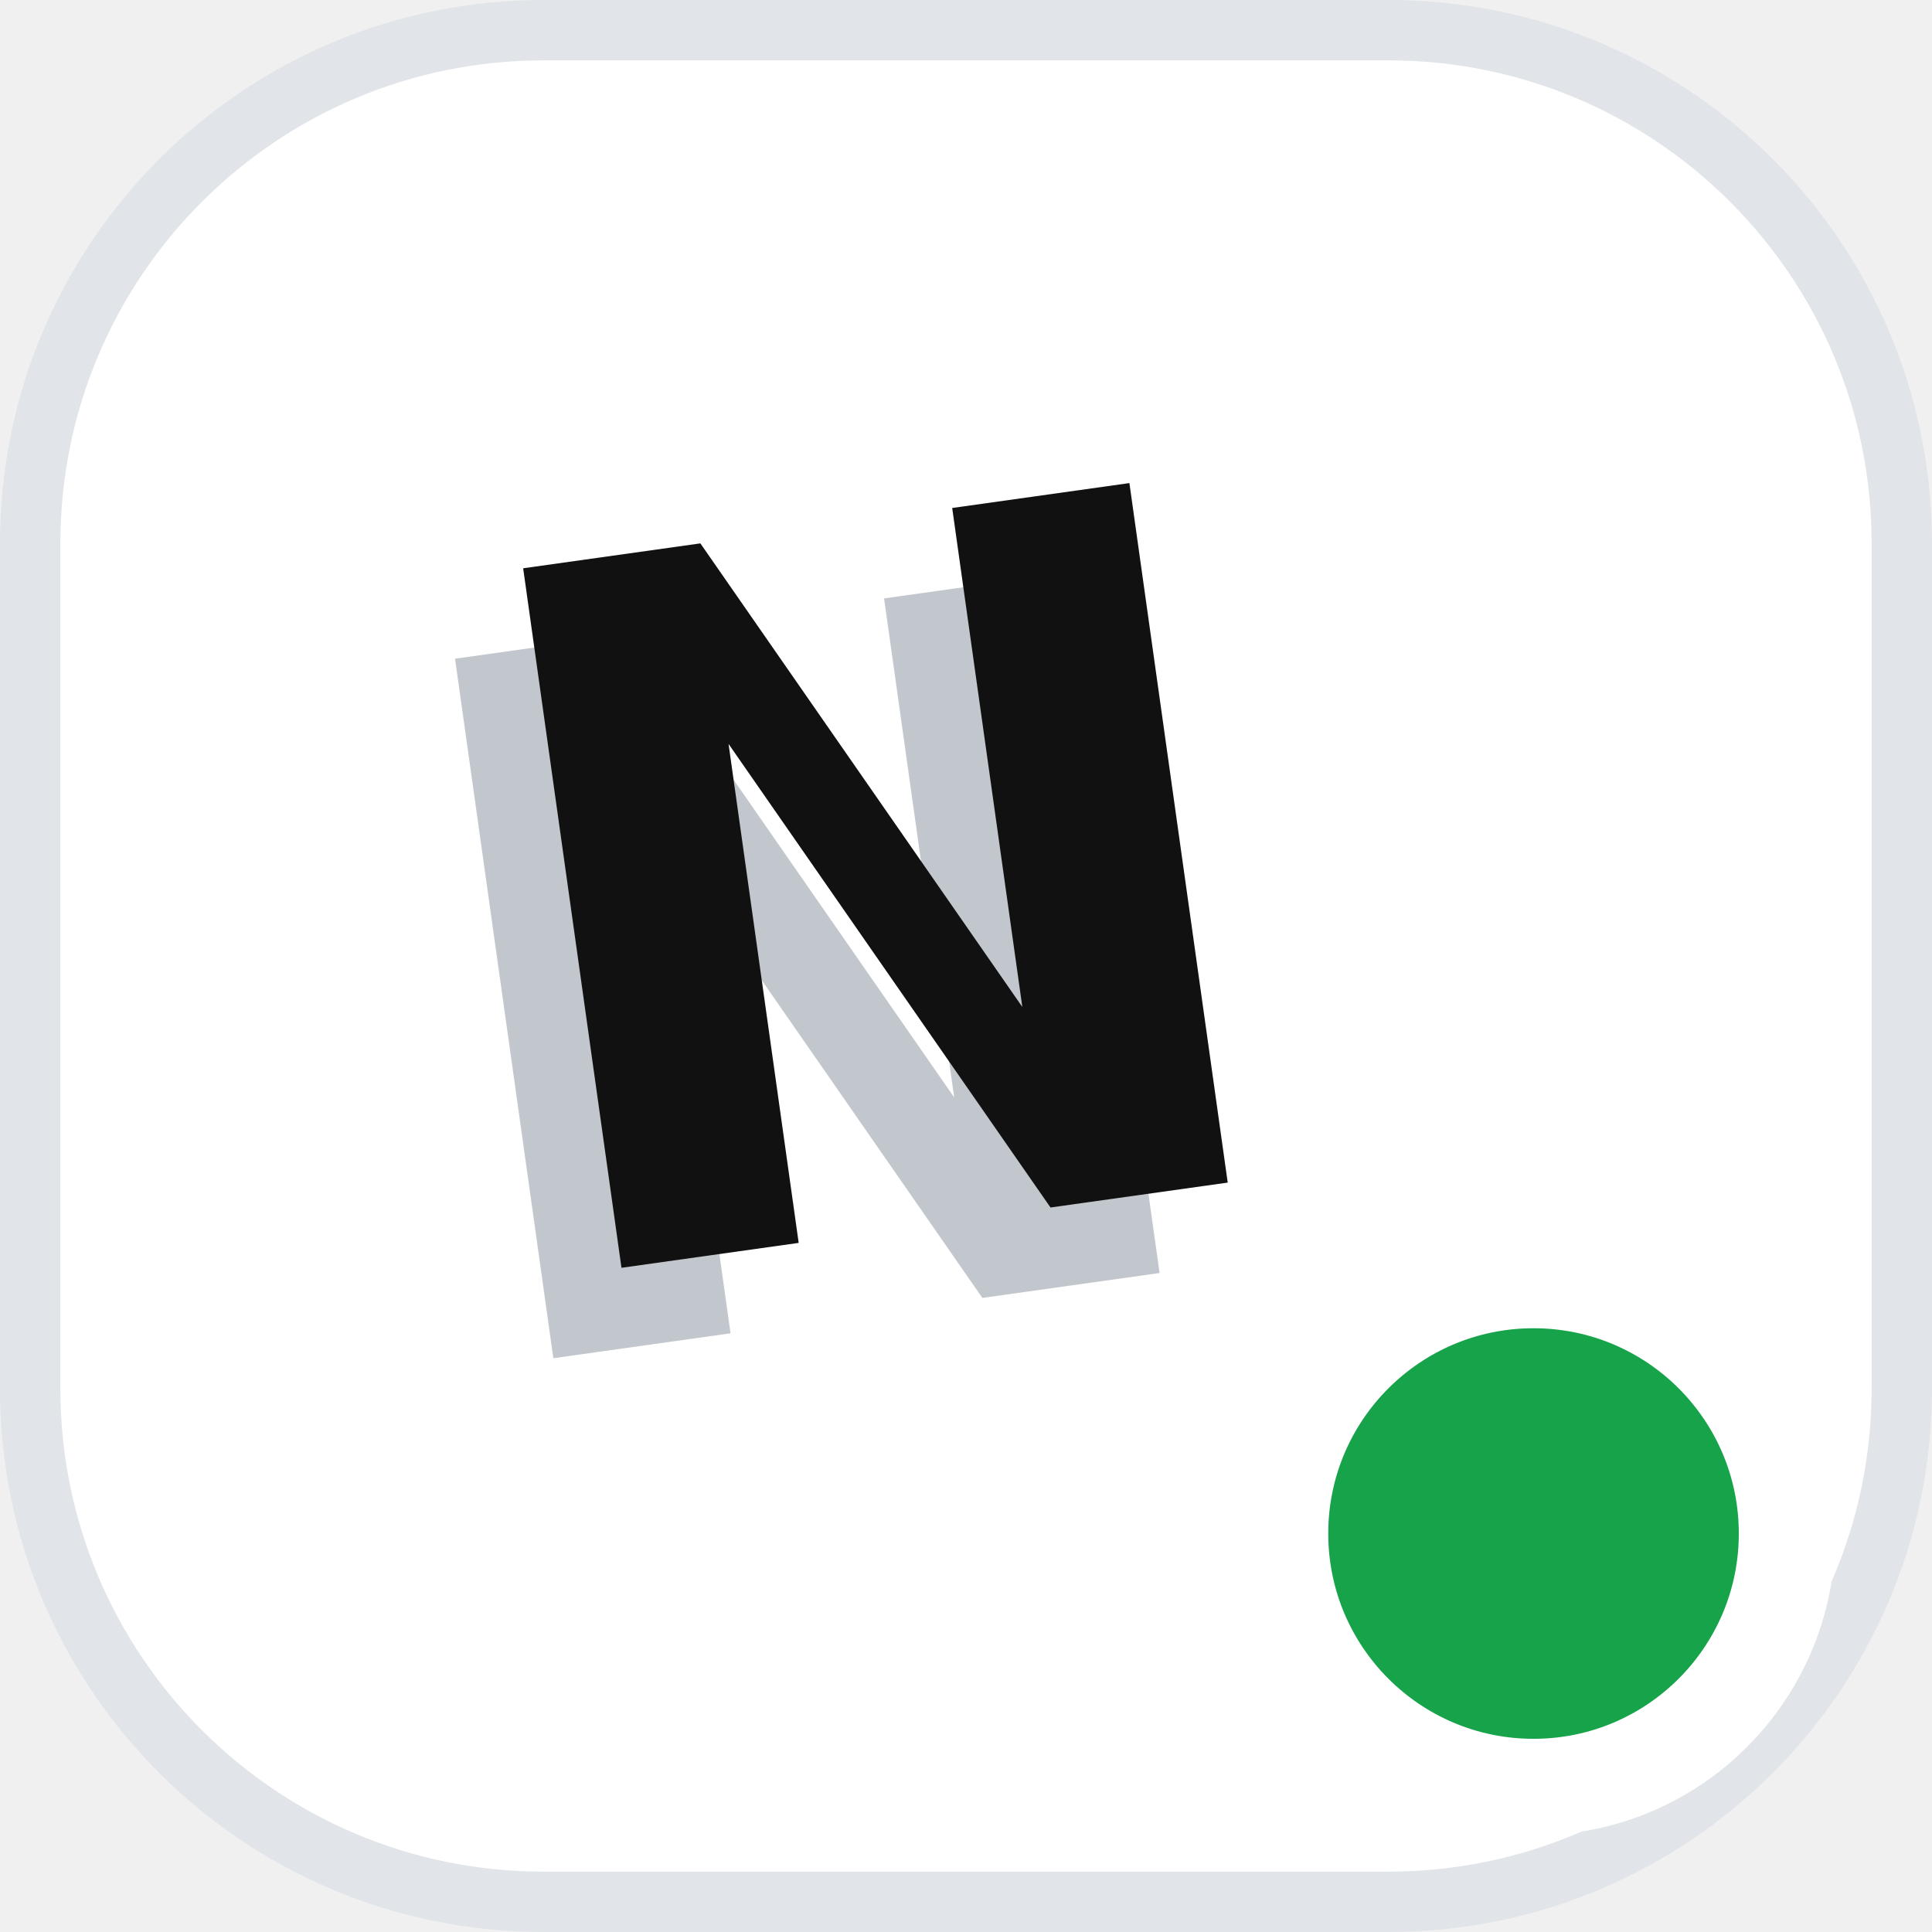
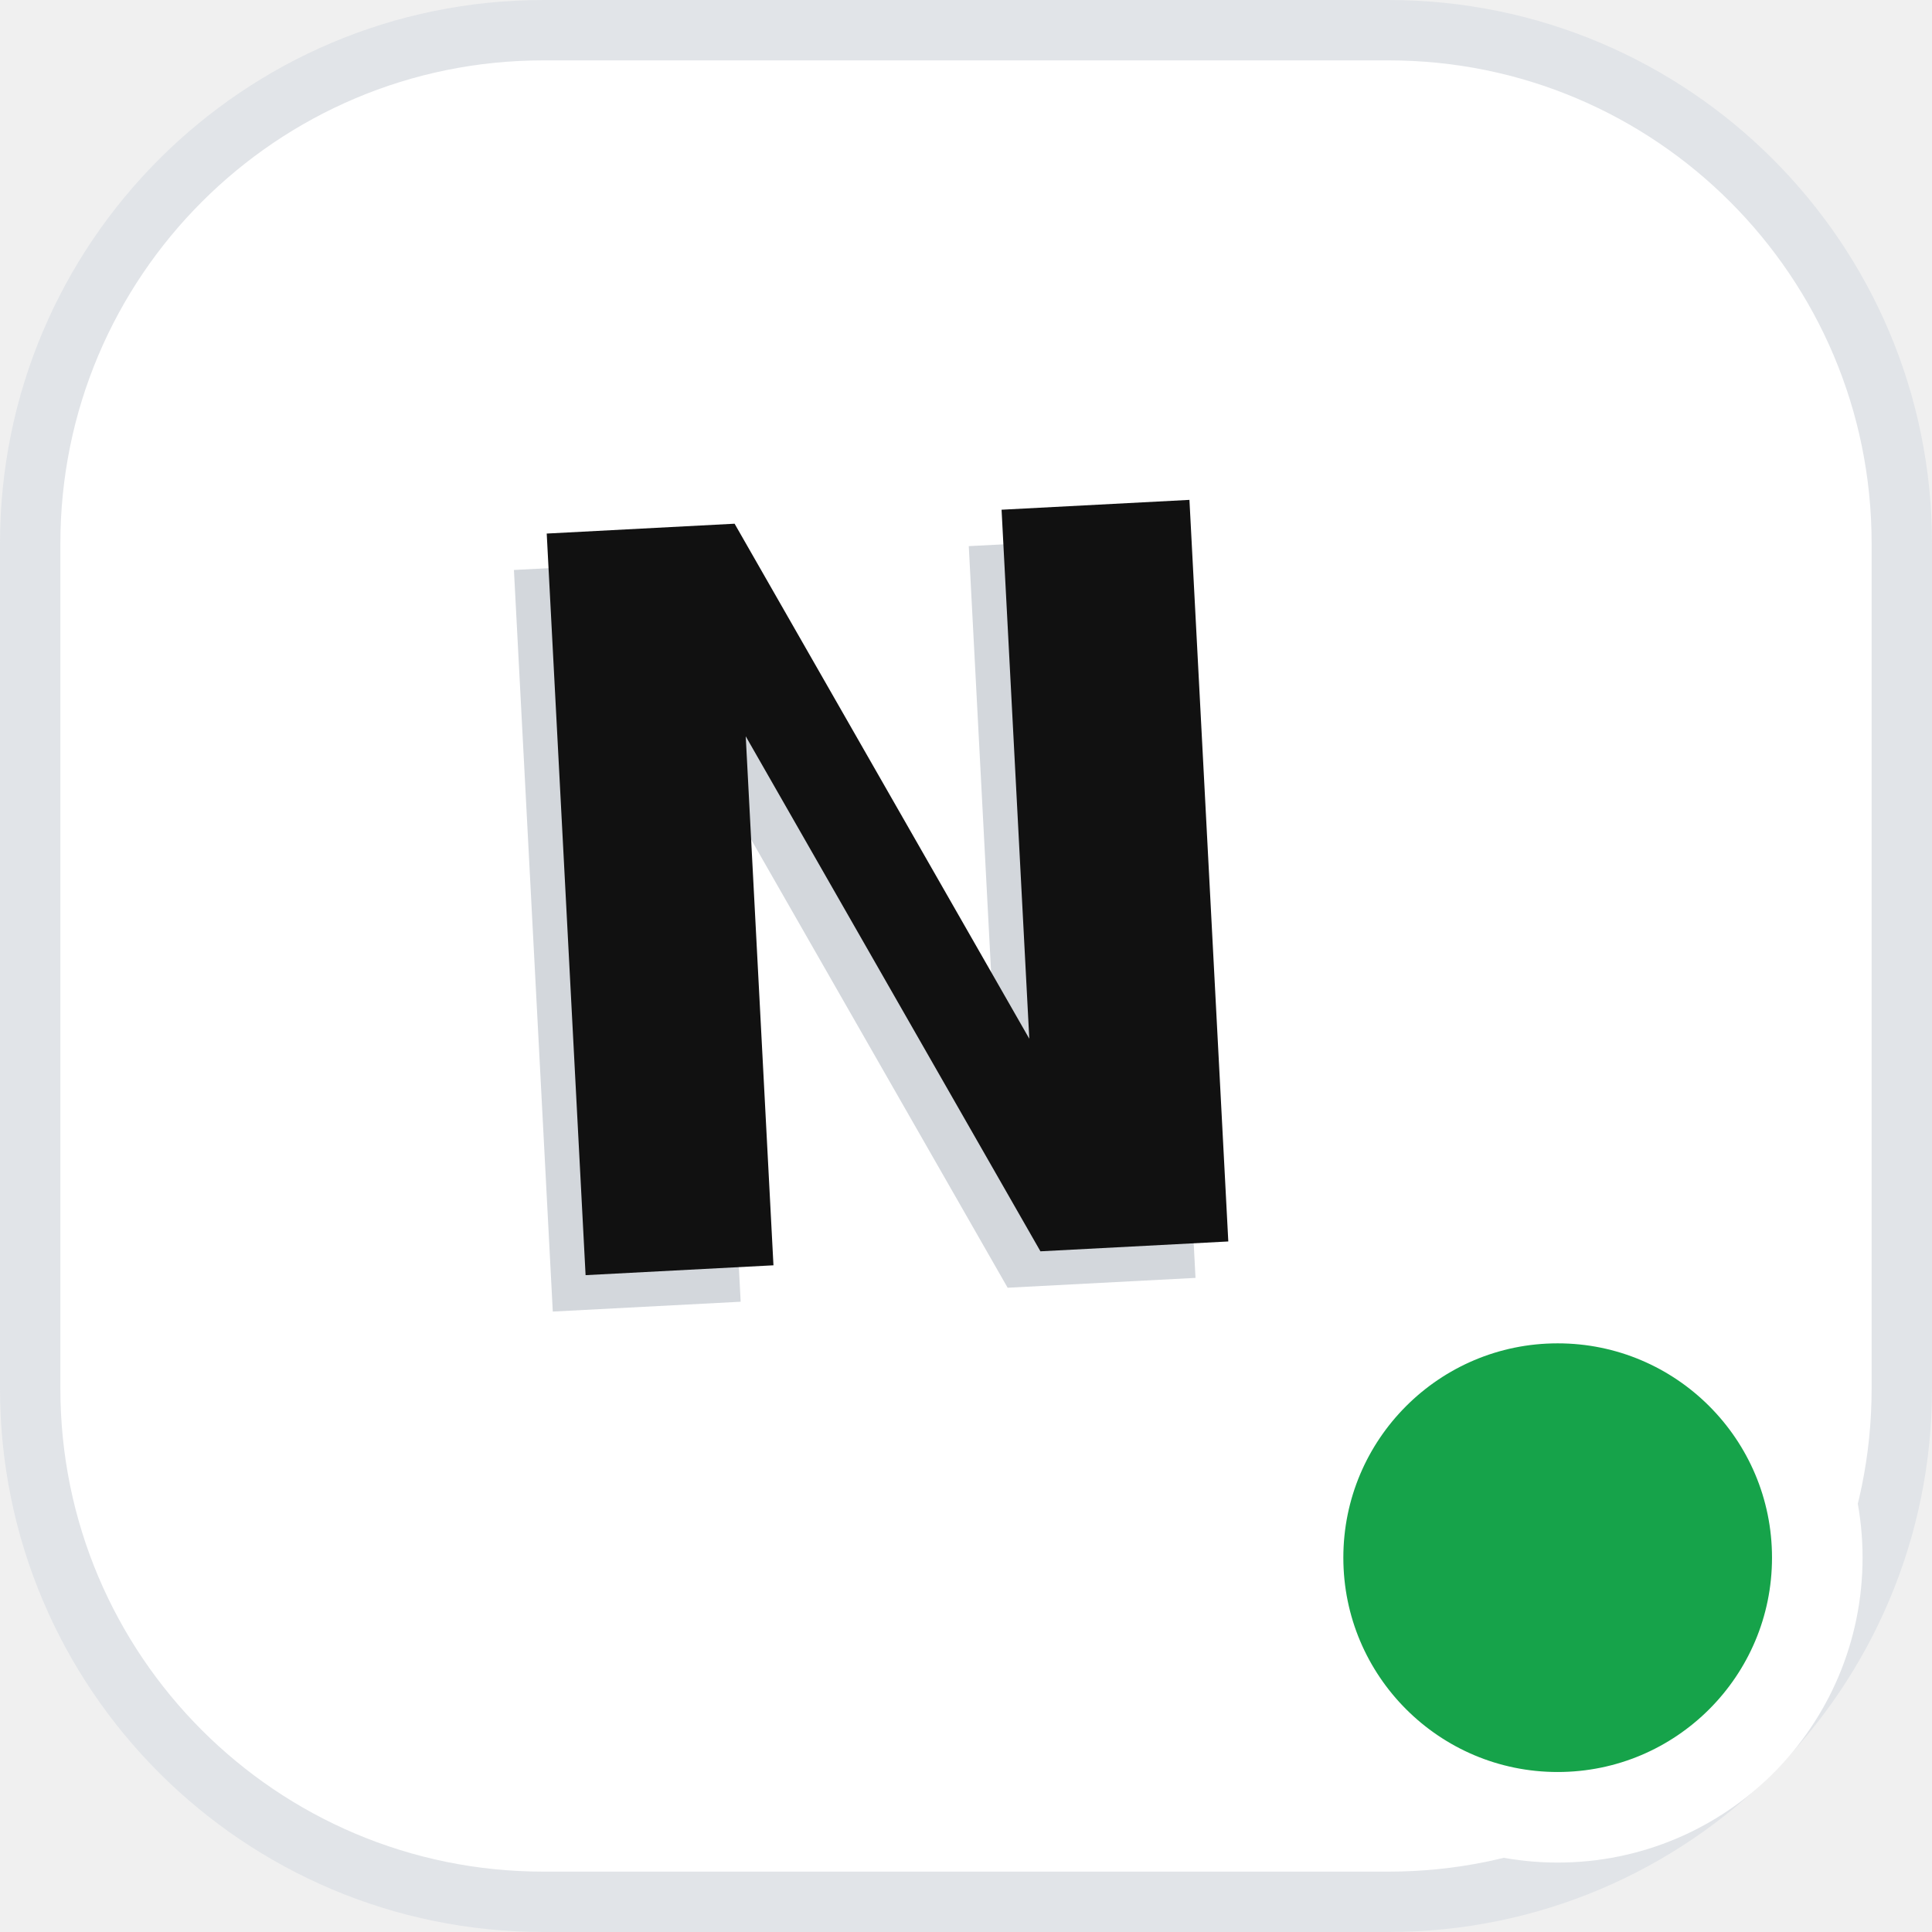
<svg xmlns="http://www.w3.org/2000/svg" viewBox="0 0 32 32" width="32" height="32" role="img" aria-label="Notion">
  <rect x="0.5" y="0.5" width="31" height="31" rx="8.5" fill="#FFFFFF" stroke="#E1E4E8" />
-   <g transform="translate(14.5 14.5) rotate(-8) scale(0.78)">
-     <path d="M-6.5 7.5V-7.5h3.8l5.4 10.7V-7.5h3.8v15h-3.8l-5.4-10.7v10.7z" transform="translate(-1.7 1.7)" fill="#C2C7CE" />
+   <g transform="translate(14.7 14.7) rotate(-3) scale(0.82)">
+     <path d="M-6.5 7.5V-7.5h3.8l5.4 10.7V-7.5h3.8v15h-3.8l-5.4-10.7v10.7z" transform="translate(-0.7 0.7)" fill="#D3D7DC" />
    <path d="M-6.5 7.5V-7.5h3.8l5.4 10.7V-7.5h3.8v15h-3.8l-5.4-10.7v10.7z" fill="#111111" />
  </g>
-   <circle cx="25.4" cy="25.4" r="4.2" fill="#16A34A" stroke="#FFFFFF" stroke-width="1.6" />
+   <circle cx="25.8" cy="25.8" r="4.3" fill="#16A34A" stroke="#FFFFFF" stroke-width="1.5" />
</svg>
